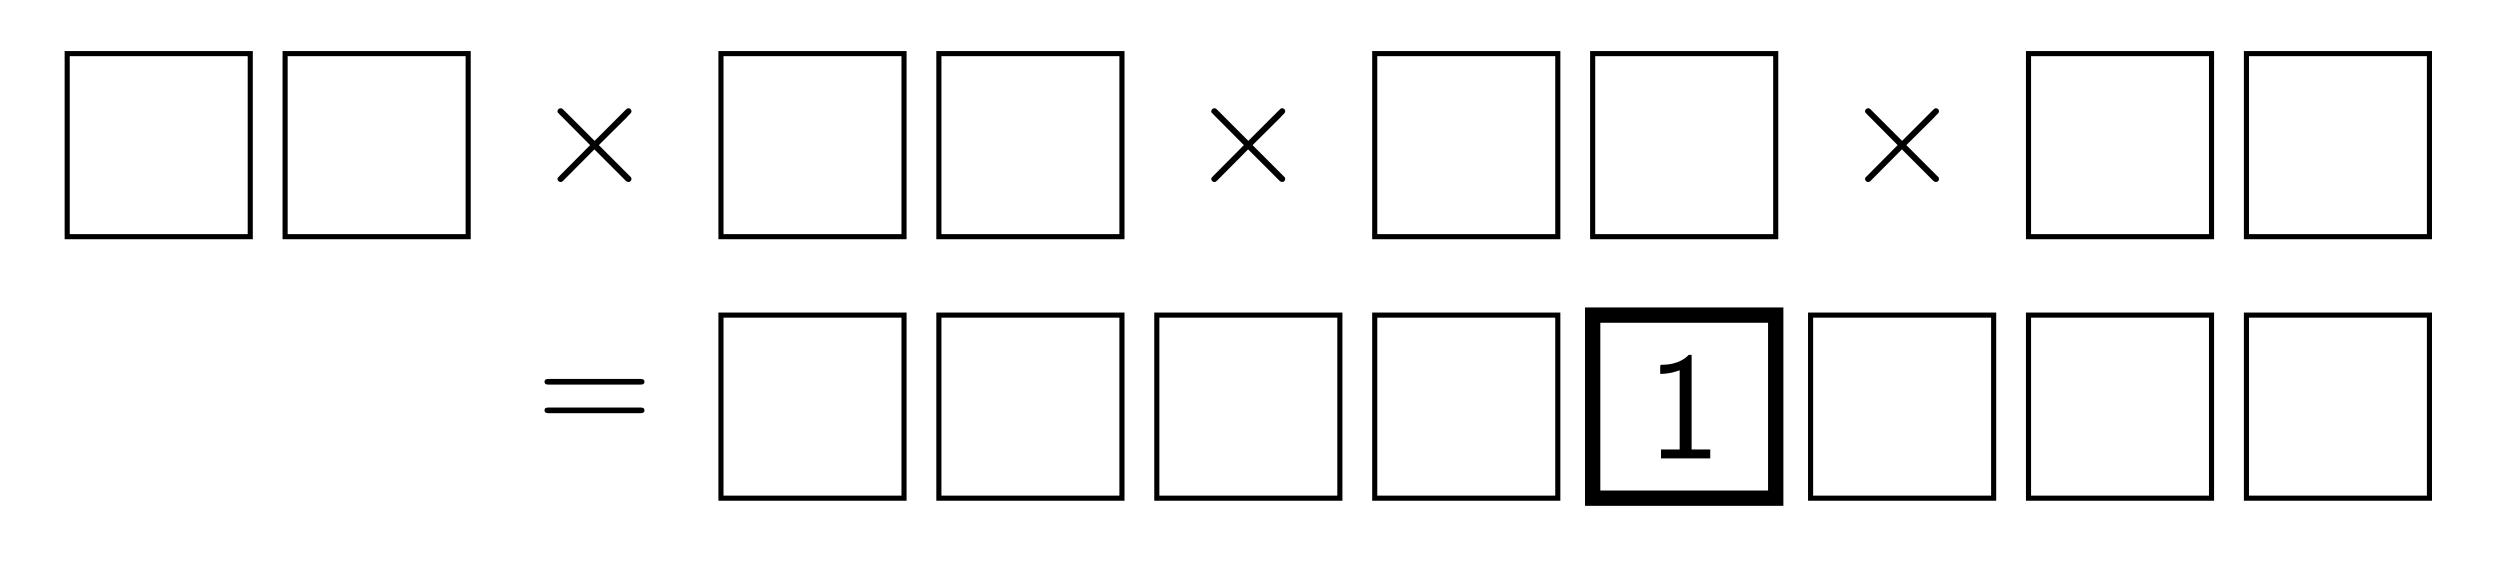
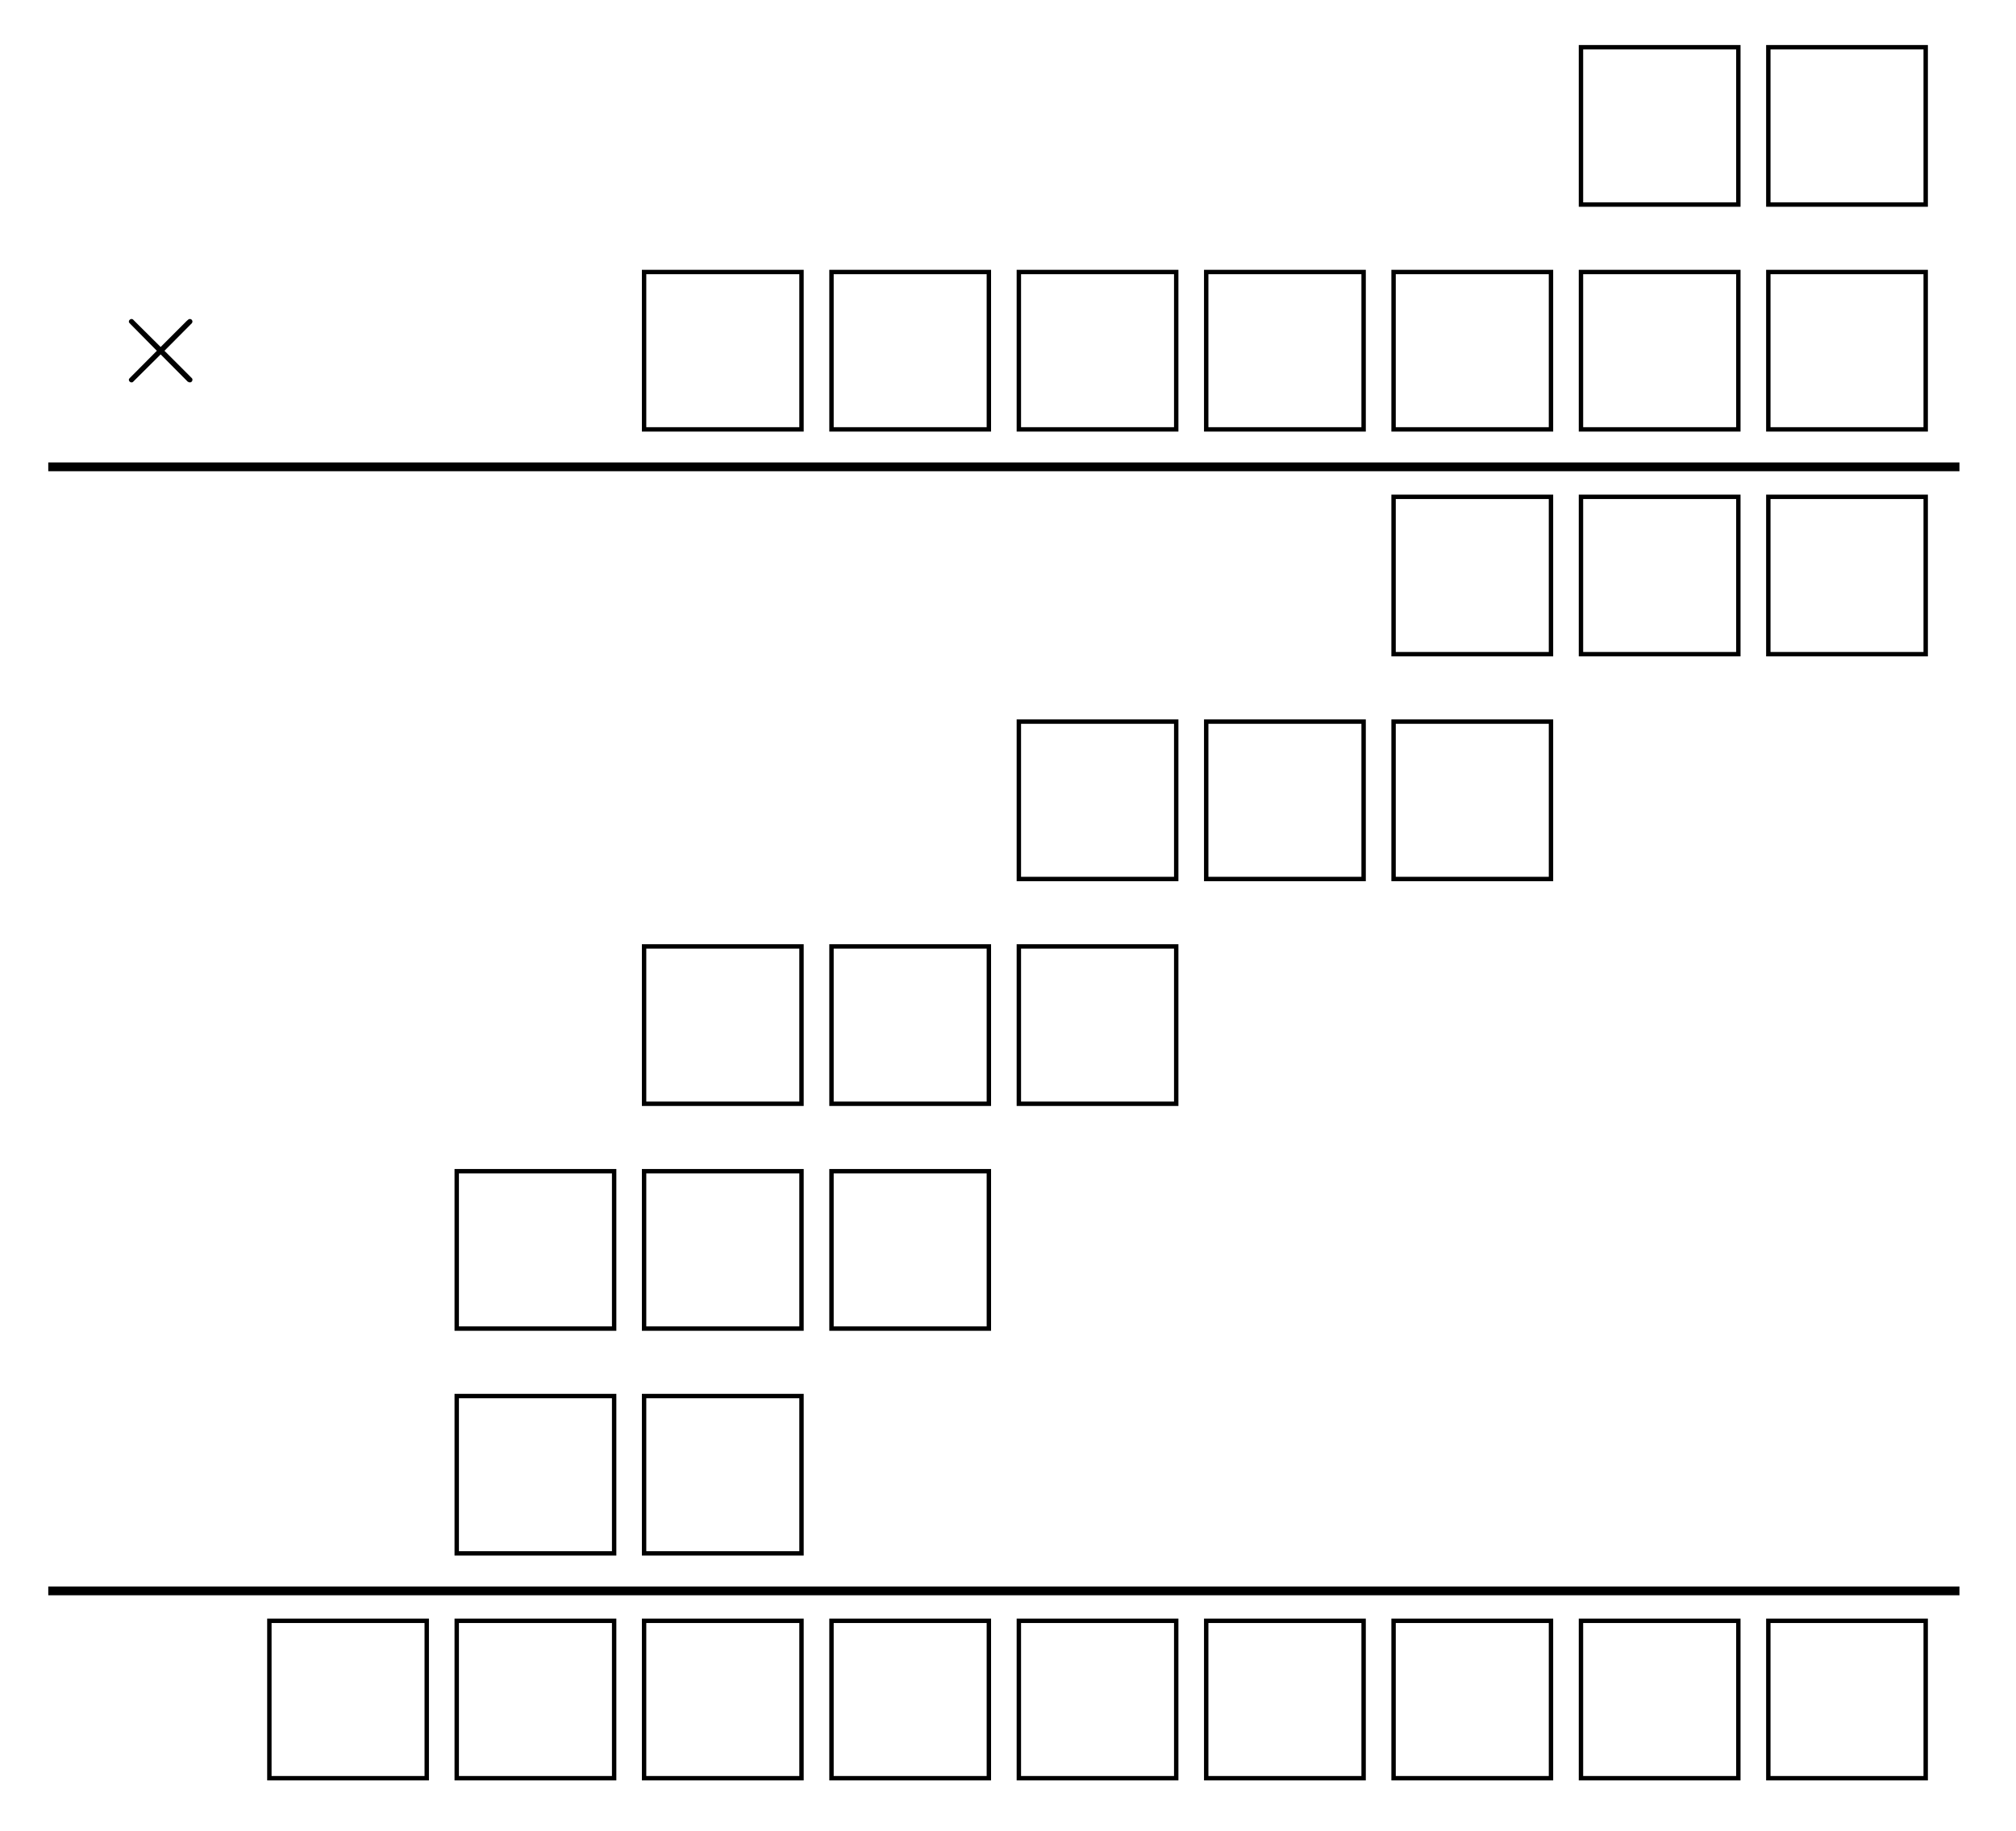
- <svg xmlns="http://www.w3.org/2000/svg" xmlns:xlink="http://www.w3.org/1999/xlink" width="192.736pt" height="43.463pt" viewBox="0 0 192.736 43.463">
+ <svg xmlns="http://www.w3.org/2000/svg" xmlns:xlink="http://www.w3.org/1999/xlink" width="182.249pt" height="165.523pt" viewBox="0 0 182.249 165.523">
  <defs>
    <g>
      <g id="glyph-0-0">
-         <path d="M 4.594 -3.281 L 2.234 -5.641 C 2.094 -5.781 2.062 -5.797 1.969 -5.797 C 1.859 -5.797 1.734 -5.688 1.734 -5.562 C 1.734 -5.484 1.766 -5.453 1.891 -5.328 L 4.25 -2.953 L 1.891 -0.578 C 1.766 -0.453 1.734 -0.422 1.734 -0.344 C 1.734 -0.219 1.859 -0.109 1.969 -0.109 C 2.062 -0.109 2.094 -0.125 2.234 -0.266 L 4.578 -2.625 L 7.031 -0.172 C 7.047 -0.172 7.141 -0.109 7.203 -0.109 C 7.344 -0.109 7.438 -0.219 7.438 -0.344 C 7.438 -0.359 7.438 -0.406 7.406 -0.469 C 7.391 -0.5 5.516 -2.344 4.922 -2.953 L 7.094 -5.109 C 7.141 -5.188 7.328 -5.344 7.375 -5.406 C 7.391 -5.438 7.438 -5.484 7.438 -5.562 C 7.438 -5.688 7.344 -5.797 7.203 -5.797 C 7.109 -5.797 7.062 -5.75 6.938 -5.625 Z M 4.594 -3.281 " />
-       </g>
-       <g id="glyph-1-0">
-         <path d="M 7.969 -3.828 C 8.141 -3.828 8.344 -3.828 8.344 -4.047 C 8.344 -4.266 8.156 -4.266 7.969 -4.266 L 1.016 -4.266 C 0.844 -4.266 0.641 -4.266 0.641 -4.047 C 0.641 -3.828 0.844 -3.828 1.016 -3.828 Z M 7.969 -1.625 C 8.141 -1.625 8.344 -1.625 8.344 -1.844 C 8.344 -2.062 8.156 -2.062 7.969 -2.062 L 1.016 -2.062 C 0.844 -2.062 0.641 -2.062 0.641 -1.859 C 0.641 -1.625 0.844 -1.625 1.016 -1.625 Z M 7.969 -1.625 " />
-       </g>
-       <g id="glyph-2-0">
-         <path d="M 4.906 0 L 4.906 -0.688 L 3.469 -0.688 L 3.469 -7.984 L 3.25 -7.984 C 3.062 -7.797 2.5 -7.234 1.219 -7.219 C 1.047 -7.219 1.047 -7.203 1.047 -7 L 1.047 -6.516 C 1.766 -6.516 2.297 -6.703 2.547 -6.797 L 2.547 -0.688 L 1.109 -0.688 L 1.109 0 Z M 4.906 0 " />
+         <path d="M 4.625 -3.312 L 2.25 -5.672 C 2.109 -5.828 2.078 -5.844 1.984 -5.844 C 1.875 -5.844 1.75 -5.734 1.75 -5.609 C 1.75 -5.531 1.781 -5.5 1.906 -5.375 L 4.281 -2.969 L 1.906 -0.578 C 1.781 -0.453 1.75 -0.422 1.75 -0.344 C 1.75 -0.219 1.875 -0.109 1.984 -0.109 C 2.078 -0.109 2.109 -0.125 2.25 -0.281 L 4.625 -2.641 L 7.078 -0.172 C 7.109 -0.172 7.188 -0.109 7.266 -0.109 C 7.406 -0.109 7.5 -0.219 7.5 -0.344 C 7.5 -0.375 7.5 -0.422 7.469 -0.469 C 7.453 -0.5 5.562 -2.375 4.969 -2.969 L 7.141 -5.156 C 7.203 -5.234 7.375 -5.375 7.438 -5.453 C 7.453 -5.484 7.5 -5.531 7.5 -5.609 C 7.5 -5.734 7.406 -5.844 7.266 -5.844 C 7.172 -5.844 7.125 -5.797 6.984 -5.672 Z M 4.625 -3.312 " />
      </g>
    </g>
  </defs>
-   <path fill="none" stroke-width="0.399" stroke-linecap="butt" stroke-linejoin="miter" stroke="rgb(0%, 0%, 0%)" stroke-opacity="1" stroke-miterlimit="10" d="M 1.361 1.359 L 1.361 15.647 L 15.649 15.647 L 15.649 1.359 Z M 1.361 1.359 " transform="matrix(0.987795, 0, 0, -0.987795, 3.835273, 19.58897)" />
-   <path fill="none" stroke-width="0.399" stroke-linecap="butt" stroke-linejoin="miter" stroke="rgb(0%, 0%, 0%)" stroke-opacity="1" stroke-miterlimit="10" d="M 18.369 1.359 L 18.369 15.647 L 32.657 15.647 L 32.657 1.359 Z M 18.369 1.359 " transform="matrix(0.987795, 0, 0, -0.987795, 3.835273, 19.58897)" />
-   <path fill="none" stroke-width="0.399" stroke-linecap="butt" stroke-linejoin="miter" stroke="rgb(0%, 0%, 0%)" stroke-opacity="1" stroke-miterlimit="10" d="M 52.386 1.359 L 52.386 15.647 L 66.674 15.647 L 66.674 1.359 Z M 52.386 1.359 " transform="matrix(0.987795, 0, 0, -0.987795, 3.835273, 19.58897)" />
-   <path fill="none" stroke-width="0.399" stroke-linecap="butt" stroke-linejoin="miter" stroke="rgb(0%, 0%, 0%)" stroke-opacity="1" stroke-miterlimit="10" d="M 69.394 1.359 L 69.394 15.647 L 83.682 15.647 L 83.682 1.359 Z M 69.394 1.359 " transform="matrix(0.987795, 0, 0, -0.987795, 3.835273, 19.58897)" />
-   <path fill="none" stroke-width="0.399" stroke-linecap="butt" stroke-linejoin="miter" stroke="rgb(0%, 0%, 0%)" stroke-opacity="1" stroke-miterlimit="10" d="M 103.411 1.359 L 103.411 15.647 L 117.699 15.647 L 117.699 1.359 Z M 103.411 1.359 " transform="matrix(0.987795, 0, 0, -0.987795, 3.835273, 19.58897)" />
-   <path fill="none" stroke-width="0.399" stroke-linecap="butt" stroke-linejoin="miter" stroke="rgb(0%, 0%, 0%)" stroke-opacity="1" stroke-miterlimit="10" d="M 120.42 1.359 L 120.42 15.647 L 134.707 15.647 L 134.707 1.359 Z M 120.42 1.359 " transform="matrix(0.987795, 0, 0, -0.987795, 3.835273, 19.58897)" />
-   <path fill="none" stroke-width="0.399" stroke-linecap="butt" stroke-linejoin="miter" stroke="rgb(0%, 0%, 0%)" stroke-opacity="1" stroke-miterlimit="10" d="M 154.436 1.359 L 154.436 15.647 L 168.72 15.647 L 168.72 1.359 Z M 154.436 1.359 " transform="matrix(0.987795, 0, 0, -0.987795, 3.835273, 19.58897)" />
-   <path fill="none" stroke-width="0.399" stroke-linecap="butt" stroke-linejoin="miter" stroke="rgb(0%, 0%, 0%)" stroke-opacity="1" stroke-miterlimit="10" d="M 171.445 1.359 L 171.445 15.647 L 185.728 15.647 L 185.728 1.359 Z M 171.445 1.359 " transform="matrix(0.987795, 0, 0, -0.987795, 3.835273, 19.58897)" />
-   <path fill="none" stroke-width="0.399" stroke-linecap="butt" stroke-linejoin="miter" stroke="rgb(0%, 0%, 0%)" stroke-opacity="1" stroke-miterlimit="10" d="M 52.386 -19.05 L 52.386 -4.762 L 66.674 -4.762 L 66.674 -19.05 Z M 52.386 -19.05 " transform="matrix(0.987795, 0, 0, -0.987795, 3.835273, 19.58897)" />
-   <path fill="none" stroke-width="0.399" stroke-linecap="butt" stroke-linejoin="miter" stroke="rgb(0%, 0%, 0%)" stroke-opacity="1" stroke-miterlimit="10" d="M 69.394 -19.05 L 69.394 -4.762 L 83.682 -4.762 L 83.682 -19.05 Z M 69.394 -19.05 " transform="matrix(0.987795, 0, 0, -0.987795, 3.835273, 19.58897)" />
-   <path fill="none" stroke-width="0.399" stroke-linecap="butt" stroke-linejoin="miter" stroke="rgb(0%, 0%, 0%)" stroke-opacity="1" stroke-miterlimit="10" d="M 86.403 -19.05 L 86.403 -4.762 L 100.69 -4.762 L 100.69 -19.05 Z M 86.403 -19.05 " transform="matrix(0.987795, 0, 0, -0.987795, 3.835273, 19.58897)" />
-   <path fill="none" stroke-width="0.399" stroke-linecap="butt" stroke-linejoin="miter" stroke="rgb(0%, 0%, 0%)" stroke-opacity="1" stroke-miterlimit="10" d="M 103.411 -19.05 L 103.411 -4.762 L 117.699 -4.762 L 117.699 -19.05 Z M 103.411 -19.05 " transform="matrix(0.987795, 0, 0, -0.987795, 3.835273, 19.58897)" />
-   <path fill="none" stroke-width="0.399" stroke-linecap="butt" stroke-linejoin="miter" stroke="rgb(0%, 0%, 0%)" stroke-opacity="1" stroke-miterlimit="10" d="M 120.42 -19.05 L 120.42 -4.762 L 134.707 -4.762 L 134.707 -19.05 Z M 120.42 -19.05 " transform="matrix(0.987795, 0, 0, -0.987795, 3.835273, 19.58897)" />
-   <path fill="none" stroke-width="0.399" stroke-linecap="butt" stroke-linejoin="miter" stroke="rgb(0%, 0%, 0%)" stroke-opacity="1" stroke-miterlimit="10" d="M 137.428 -19.05 L 137.428 -4.762 L 151.716 -4.762 L 151.716 -19.05 Z M 137.428 -19.05 " transform="matrix(0.987795, 0, 0, -0.987795, 3.835273, 19.58897)" />
-   <path fill="none" stroke-width="0.399" stroke-linecap="butt" stroke-linejoin="miter" stroke="rgb(0%, 0%, 0%)" stroke-opacity="1" stroke-miterlimit="10" d="M 154.436 -19.05 L 154.436 -4.762 L 168.72 -4.762 L 168.72 -19.05 Z M 154.436 -19.05 " transform="matrix(0.987795, 0, 0, -0.987795, 3.835273, 19.58897)" />
-   <path fill="none" stroke-width="0.399" stroke-linecap="butt" stroke-linejoin="miter" stroke="rgb(0%, 0%, 0%)" stroke-opacity="1" stroke-miterlimit="10" d="M 171.445 -19.05 L 171.445 -4.762 L 185.728 -4.762 L 185.728 -19.05 Z M 171.445 -19.05 " transform="matrix(0.987795, 0, 0, -0.987795, 3.835273, 19.58897)" />
+   <path fill="none" stroke-width="0.399" stroke-linecap="butt" stroke-linejoin="miter" stroke="rgb(0%, 0%, 0%)" stroke-opacity="1" stroke-miterlimit="10" d="M -32.654 1.362 L -32.654 15.647 L -18.369 15.647 L -18.369 1.362 Z M -32.654 1.362 " transform="matrix(0.995896, 0, 0, -0.995896, 175.442, 19.85273)" />
+   <path fill="none" stroke-width="0.399" stroke-linecap="butt" stroke-linejoin="miter" stroke="rgb(0%, 0%, 0%)" stroke-opacity="1" stroke-miterlimit="10" d="M -15.647 1.362 L -15.647 15.647 L -1.362 15.647 L -1.362 1.362 Z M -15.647 1.362 " transform="matrix(0.995896, 0, 0, -0.995896, 175.442, 19.85273)" />
+   <path fill="none" stroke-width="0.399" stroke-linecap="butt" stroke-linejoin="miter" stroke="rgb(0%, 0%, 0%)" stroke-opacity="1" stroke-miterlimit="10" d="M -117.699 -19.05 L -117.699 -4.761 L -103.409 -4.761 L -103.409 -19.05 Z M -117.699 -19.05 " transform="matrix(0.995896, 0, 0, -0.995896, 175.442, 19.85273)" />
+   <path fill="none" stroke-width="0.399" stroke-linecap="butt" stroke-linejoin="miter" stroke="rgb(0%, 0%, 0%)" stroke-opacity="1" stroke-miterlimit="10" d="M -100.687 -19.05 L -100.687 -4.761 L -86.402 -4.761 L -86.402 -19.05 Z M -100.687 -19.05 " transform="matrix(0.995896, 0, 0, -0.995896, 175.442, 19.85273)" />
+   <path fill="none" stroke-width="0.399" stroke-linecap="butt" stroke-linejoin="miter" stroke="rgb(0%, 0%, 0%)" stroke-opacity="1" stroke-miterlimit="10" d="M -83.68 -19.05 L -83.68 -4.761 L -69.395 -4.761 L -69.395 -19.05 Z M -83.68 -19.05 " transform="matrix(0.995896, 0, 0, -0.995896, 175.442, 19.85273)" />
+   <path fill="none" stroke-width="0.399" stroke-linecap="butt" stroke-linejoin="miter" stroke="rgb(0%, 0%, 0%)" stroke-opacity="1" stroke-miterlimit="10" d="M -66.673 -19.05 L -66.673 -4.761 L -52.384 -4.761 L -52.384 -19.05 Z M -66.673 -19.05 " transform="matrix(0.995896, 0, 0, -0.995896, 175.442, 19.85273)" />
+   <path fill="none" stroke-width="0.399" stroke-linecap="butt" stroke-linejoin="miter" stroke="rgb(0%, 0%, 0%)" stroke-opacity="1" stroke-miterlimit="10" d="M -49.665 -19.05 L -49.665 -4.761 L -35.376 -4.761 L -35.376 -19.05 Z M -49.665 -19.05 " transform="matrix(0.995896, 0, 0, -0.995896, 175.442, 19.85273)" />
+   <path fill="none" stroke-width="0.399" stroke-linecap="butt" stroke-linejoin="miter" stroke="rgb(0%, 0%, 0%)" stroke-opacity="1" stroke-miterlimit="10" d="M -32.654 -19.05 L -32.654 -4.761 L -18.369 -4.761 L -18.369 -19.05 Z M -32.654 -19.05 " transform="matrix(0.995896, 0, 0, -0.995896, 175.442, 19.85273)" />
+   <path fill="none" stroke-width="0.399" stroke-linecap="butt" stroke-linejoin="miter" stroke="rgb(0%, 0%, 0%)" stroke-opacity="1" stroke-miterlimit="10" d="M -15.647 -19.05 L -15.647 -4.761 L -1.362 -4.761 L -1.362 -19.05 Z M -15.647 -19.05 " transform="matrix(0.995896, 0, 0, -0.995896, 175.442, 19.85273)" />
+   <path fill="none" stroke-width="0.399" stroke-linecap="butt" stroke-linejoin="miter" stroke="rgb(0%, 0%, 0%)" stroke-opacity="1" stroke-miterlimit="10" d="M -49.665 -39.458 L -49.665 -25.172 L -35.376 -25.172 L -35.376 -39.458 Z M -49.665 -39.458 " transform="matrix(0.995896, 0, 0, -0.995896, 175.442, 19.85273)" />
+   <path fill="none" stroke-width="0.399" stroke-linecap="butt" stroke-linejoin="miter" stroke="rgb(0%, 0%, 0%)" stroke-opacity="1" stroke-miterlimit="10" d="M -32.654 -39.458 L -32.654 -25.172 L -18.369 -25.172 L -18.369 -39.458 Z M -32.654 -39.458 " transform="matrix(0.995896, 0, 0, -0.995896, 175.442, 19.85273)" />
+   <path fill="none" stroke-width="0.399" stroke-linecap="butt" stroke-linejoin="miter" stroke="rgb(0%, 0%, 0%)" stroke-opacity="1" stroke-miterlimit="10" d="M -15.647 -39.458 L -15.647 -25.172 L -1.362 -25.172 L -1.362 -39.458 Z M -15.647 -39.458 " transform="matrix(0.995896, 0, 0, -0.995896, 175.442, 19.85273)" />
+   <path fill="none" stroke-width="0.399" stroke-linecap="butt" stroke-linejoin="miter" stroke="rgb(0%, 0%, 0%)" stroke-opacity="1" stroke-miterlimit="10" d="M -83.68 -59.87 L -83.68 -45.58 L -69.395 -45.58 L -69.395 -59.87 Z M -83.68 -59.87 " transform="matrix(0.995896, 0, 0, -0.995896, 175.442, 19.85273)" />
+   <path fill="none" stroke-width="0.399" stroke-linecap="butt" stroke-linejoin="miter" stroke="rgb(0%, 0%, 0%)" stroke-opacity="1" stroke-miterlimit="10" d="M -66.673 -59.87 L -66.673 -45.58 L -52.384 -45.58 L -52.384 -59.87 Z M -66.673 -59.87 " transform="matrix(0.995896, 0, 0, -0.995896, 175.442, 19.85273)" />
+   <path fill="none" stroke-width="0.399" stroke-linecap="butt" stroke-linejoin="miter" stroke="rgb(0%, 0%, 0%)" stroke-opacity="1" stroke-miterlimit="10" d="M -49.665 -59.87 L -49.665 -45.58 L -35.376 -45.58 L -35.376 -59.87 Z M -49.665 -59.87 " transform="matrix(0.995896, 0, 0, -0.995896, 175.442, 19.85273)" />
+   <path fill="none" stroke-width="0.399" stroke-linecap="butt" stroke-linejoin="miter" stroke="rgb(0%, 0%, 0%)" stroke-opacity="1" stroke-miterlimit="10" d="M -117.699 -80.277 L -117.699 -65.992 L -103.409 -65.992 L -103.409 -80.277 Z M -117.699 -80.277 " transform="matrix(0.995896, 0, 0, -0.995896, 175.442, 19.85273)" />
+   <path fill="none" stroke-width="0.399" stroke-linecap="butt" stroke-linejoin="miter" stroke="rgb(0%, 0%, 0%)" stroke-opacity="1" stroke-miterlimit="10" d="M -100.687 -80.277 L -100.687 -65.992 L -86.402 -65.992 L -86.402 -80.277 Z M -100.687 -80.277 " transform="matrix(0.995896, 0, 0, -0.995896, 175.442, 19.85273)" />
+   <path fill="none" stroke-width="0.399" stroke-linecap="butt" stroke-linejoin="miter" stroke="rgb(0%, 0%, 0%)" stroke-opacity="1" stroke-miterlimit="10" d="M -83.68 -80.277 L -83.68 -65.992 L -69.395 -65.992 L -69.395 -80.277 Z M -83.68 -80.277 " transform="matrix(0.995896, 0, 0, -0.995896, 175.442, 19.85273)" />
+   <path fill="none" stroke-width="0.399" stroke-linecap="butt" stroke-linejoin="miter" stroke="rgb(0%, 0%, 0%)" stroke-opacity="1" stroke-miterlimit="10" d="M -134.706 -100.689 L -134.706 -86.4 L -120.417 -86.4 L -120.417 -100.689 Z M -134.706 -100.689 " transform="matrix(0.995896, 0, 0, -0.995896, 175.442, 19.85273)" />
+   <path fill="none" stroke-width="0.399" stroke-linecap="butt" stroke-linejoin="miter" stroke="rgb(0%, 0%, 0%)" stroke-opacity="1" stroke-miterlimit="10" d="M -117.699 -100.689 L -117.699 -86.4 L -103.409 -86.4 L -103.409 -100.689 Z M -117.699 -100.689 " transform="matrix(0.995896, 0, 0, -0.995896, 175.442, 19.85273)" />
+   <path fill="none" stroke-width="0.399" stroke-linecap="butt" stroke-linejoin="miter" stroke="rgb(0%, 0%, 0%)" stroke-opacity="1" stroke-miterlimit="10" d="M -100.687 -100.689 L -100.687 -86.4 L -86.402 -86.4 L -86.402 -100.689 Z M -100.687 -100.689 " transform="matrix(0.995896, 0, 0, -0.995896, 175.442, 19.85273)" />
+   <path fill="none" stroke-width="0.399" stroke-linecap="butt" stroke-linejoin="miter" stroke="rgb(0%, 0%, 0%)" stroke-opacity="1" stroke-miterlimit="10" d="M -134.706 -121.097 L -134.706 -106.812 L -120.417 -106.812 L -120.417 -121.097 Z M -134.706 -121.097 " transform="matrix(0.995896, 0, 0, -0.995896, 175.442, 19.85273)" />
+   <path fill="none" stroke-width="0.399" stroke-linecap="butt" stroke-linejoin="miter" stroke="rgb(0%, 0%, 0%)" stroke-opacity="1" stroke-miterlimit="10" d="M -117.699 -121.097 L -117.699 -106.812 L -103.409 -106.812 L -103.409 -121.097 Z M -117.699 -121.097 " transform="matrix(0.995896, 0, 0, -0.995896, 175.442, 19.85273)" />
+   <path fill="none" stroke-width="0.399" stroke-linecap="butt" stroke-linejoin="miter" stroke="rgb(0%, 0%, 0%)" stroke-opacity="1" stroke-miterlimit="10" d="M -151.713 -141.509 L -151.713 -127.22 L -137.428 -127.22 L -137.428 -141.509 Z M -151.713 -141.509 " transform="matrix(0.995896, 0, 0, -0.995896, 175.442, 19.85273)" />
+   <path fill="none" stroke-width="0.399" stroke-linecap="butt" stroke-linejoin="miter" stroke="rgb(0%, 0%, 0%)" stroke-opacity="1" stroke-miterlimit="10" d="M -134.706 -141.509 L -134.706 -127.22 L -120.417 -127.22 L -120.417 -141.509 Z M -134.706 -141.509 " transform="matrix(0.995896, 0, 0, -0.995896, 175.442, 19.85273)" />
+   <path fill="none" stroke-width="0.399" stroke-linecap="butt" stroke-linejoin="miter" stroke="rgb(0%, 0%, 0%)" stroke-opacity="1" stroke-miterlimit="10" d="M -117.699 -141.509 L -117.699 -127.22 L -103.409 -127.22 L -103.409 -141.509 Z M -117.699 -141.509 " transform="matrix(0.995896, 0, 0, -0.995896, 175.442, 19.85273)" />
+   <path fill="none" stroke-width="0.399" stroke-linecap="butt" stroke-linejoin="miter" stroke="rgb(0%, 0%, 0%)" stroke-opacity="1" stroke-miterlimit="10" d="M -100.687 -141.509 L -100.687 -127.22 L -86.402 -127.22 L -86.402 -141.509 Z M -100.687 -141.509 " transform="matrix(0.995896, 0, 0, -0.995896, 175.442, 19.85273)" />
+   <path fill="none" stroke-width="0.399" stroke-linecap="butt" stroke-linejoin="miter" stroke="rgb(0%, 0%, 0%)" stroke-opacity="1" stroke-miterlimit="10" d="M -83.68 -141.509 L -83.68 -127.22 L -69.395 -127.22 L -69.395 -141.509 Z M -83.68 -141.509 " transform="matrix(0.995896, 0, 0, -0.995896, 175.442, 19.85273)" />
+   <path fill="none" stroke-width="0.399" stroke-linecap="butt" stroke-linejoin="miter" stroke="rgb(0%, 0%, 0%)" stroke-opacity="1" stroke-miterlimit="10" d="M -66.673 -141.509 L -66.673 -127.22 L -52.384 -127.22 L -52.384 -141.509 Z M -66.673 -141.509 " transform="matrix(0.995896, 0, 0, -0.995896, 175.442, 19.85273)" />
+   <path fill="none" stroke-width="0.399" stroke-linecap="butt" stroke-linejoin="miter" stroke="rgb(0%, 0%, 0%)" stroke-opacity="1" stroke-miterlimit="10" d="M -49.665 -141.509 L -49.665 -127.22 L -35.376 -127.22 L -35.376 -141.509 Z M -49.665 -141.509 " transform="matrix(0.995896, 0, 0, -0.995896, 175.442, 19.85273)" />
+   <path fill="none" stroke-width="0.399" stroke-linecap="butt" stroke-linejoin="miter" stroke="rgb(0%, 0%, 0%)" stroke-opacity="1" stroke-miterlimit="10" d="M -32.654 -141.509 L -32.654 -127.22 L -18.369 -127.22 L -18.369 -141.509 Z M -32.654 -141.509 " transform="matrix(0.995896, 0, 0, -0.995896, 175.442, 19.85273)" />
+   <path fill="none" stroke-width="0.399" stroke-linecap="butt" stroke-linejoin="miter" stroke="rgb(0%, 0%, 0%)" stroke-opacity="1" stroke-miterlimit="10" d="M -15.647 -141.509 L -15.647 -127.22 L -1.362 -127.22 L -1.362 -141.509 Z M -15.647 -141.509 " transform="matrix(0.995896, 0, 0, -0.995896, 175.442, 19.85273)" />
+   <path fill="none" stroke-width="0.797" stroke-linecap="butt" stroke-linejoin="miter" stroke="rgb(0%, 0%, 0%)" stroke-opacity="1" stroke-miterlimit="10" d="M -171.784 -22.45 L 1.702 -22.45 " transform="matrix(0.995896, 0, 0, -0.995896, 175.442, 19.85273)" />
+   <path fill="none" stroke-width="0.797" stroke-linecap="butt" stroke-linejoin="miter" stroke="rgb(0%, 0%, 0%)" stroke-opacity="1" stroke-miterlimit="10" d="M -171.784 -124.502 L 1.702 -124.502 " transform="matrix(0.995896, 0, 0, -0.995896, 175.442, 19.85273)" />
  <g fill="rgb(0%, 0%, 0%)" fill-opacity="1">
-     <use xlink:href="#glyph-0-0" x="41.244" y="14.141" />
-   </g>
-   <g fill="rgb(0%, 0%, 0%)" fill-opacity="1">
-     <use xlink:href="#glyph-0-0" x="91.645" y="14.141" />
-   </g>
-   <g fill="rgb(0%, 0%, 0%)" fill-opacity="1">
-     <use xlink:href="#glyph-0-0" x="142.047" y="14.141" />
-   </g>
-   <g fill="rgb(0%, 0%, 0%)" fill-opacity="1">
-     <use xlink:href="#glyph-1-0" x="41.339" y="33.48" />
-   </g>
-   <path fill="none" stroke-width="1.196" stroke-linecap="butt" stroke-linejoin="miter" stroke="rgb(0%, 0%, 0%)" stroke-opacity="1" stroke-miterlimit="10" d="M 120.42 -19.05 L 120.42 -4.762 L 134.707 -4.762 L 134.707 -19.05 Z M 120.42 -19.05 " transform="matrix(0.987795, 0, 0, -0.987795, 3.835273, 19.58897)" />
-   <g fill="rgb(0%, 0%, 0%)" fill-opacity="1">
-     <use xlink:href="#glyph-2-0" x="126.945" y="35.341" />
+     <use xlink:href="#glyph-0-0" x="9.898" y="34.686" />
  </g>
</svg>
